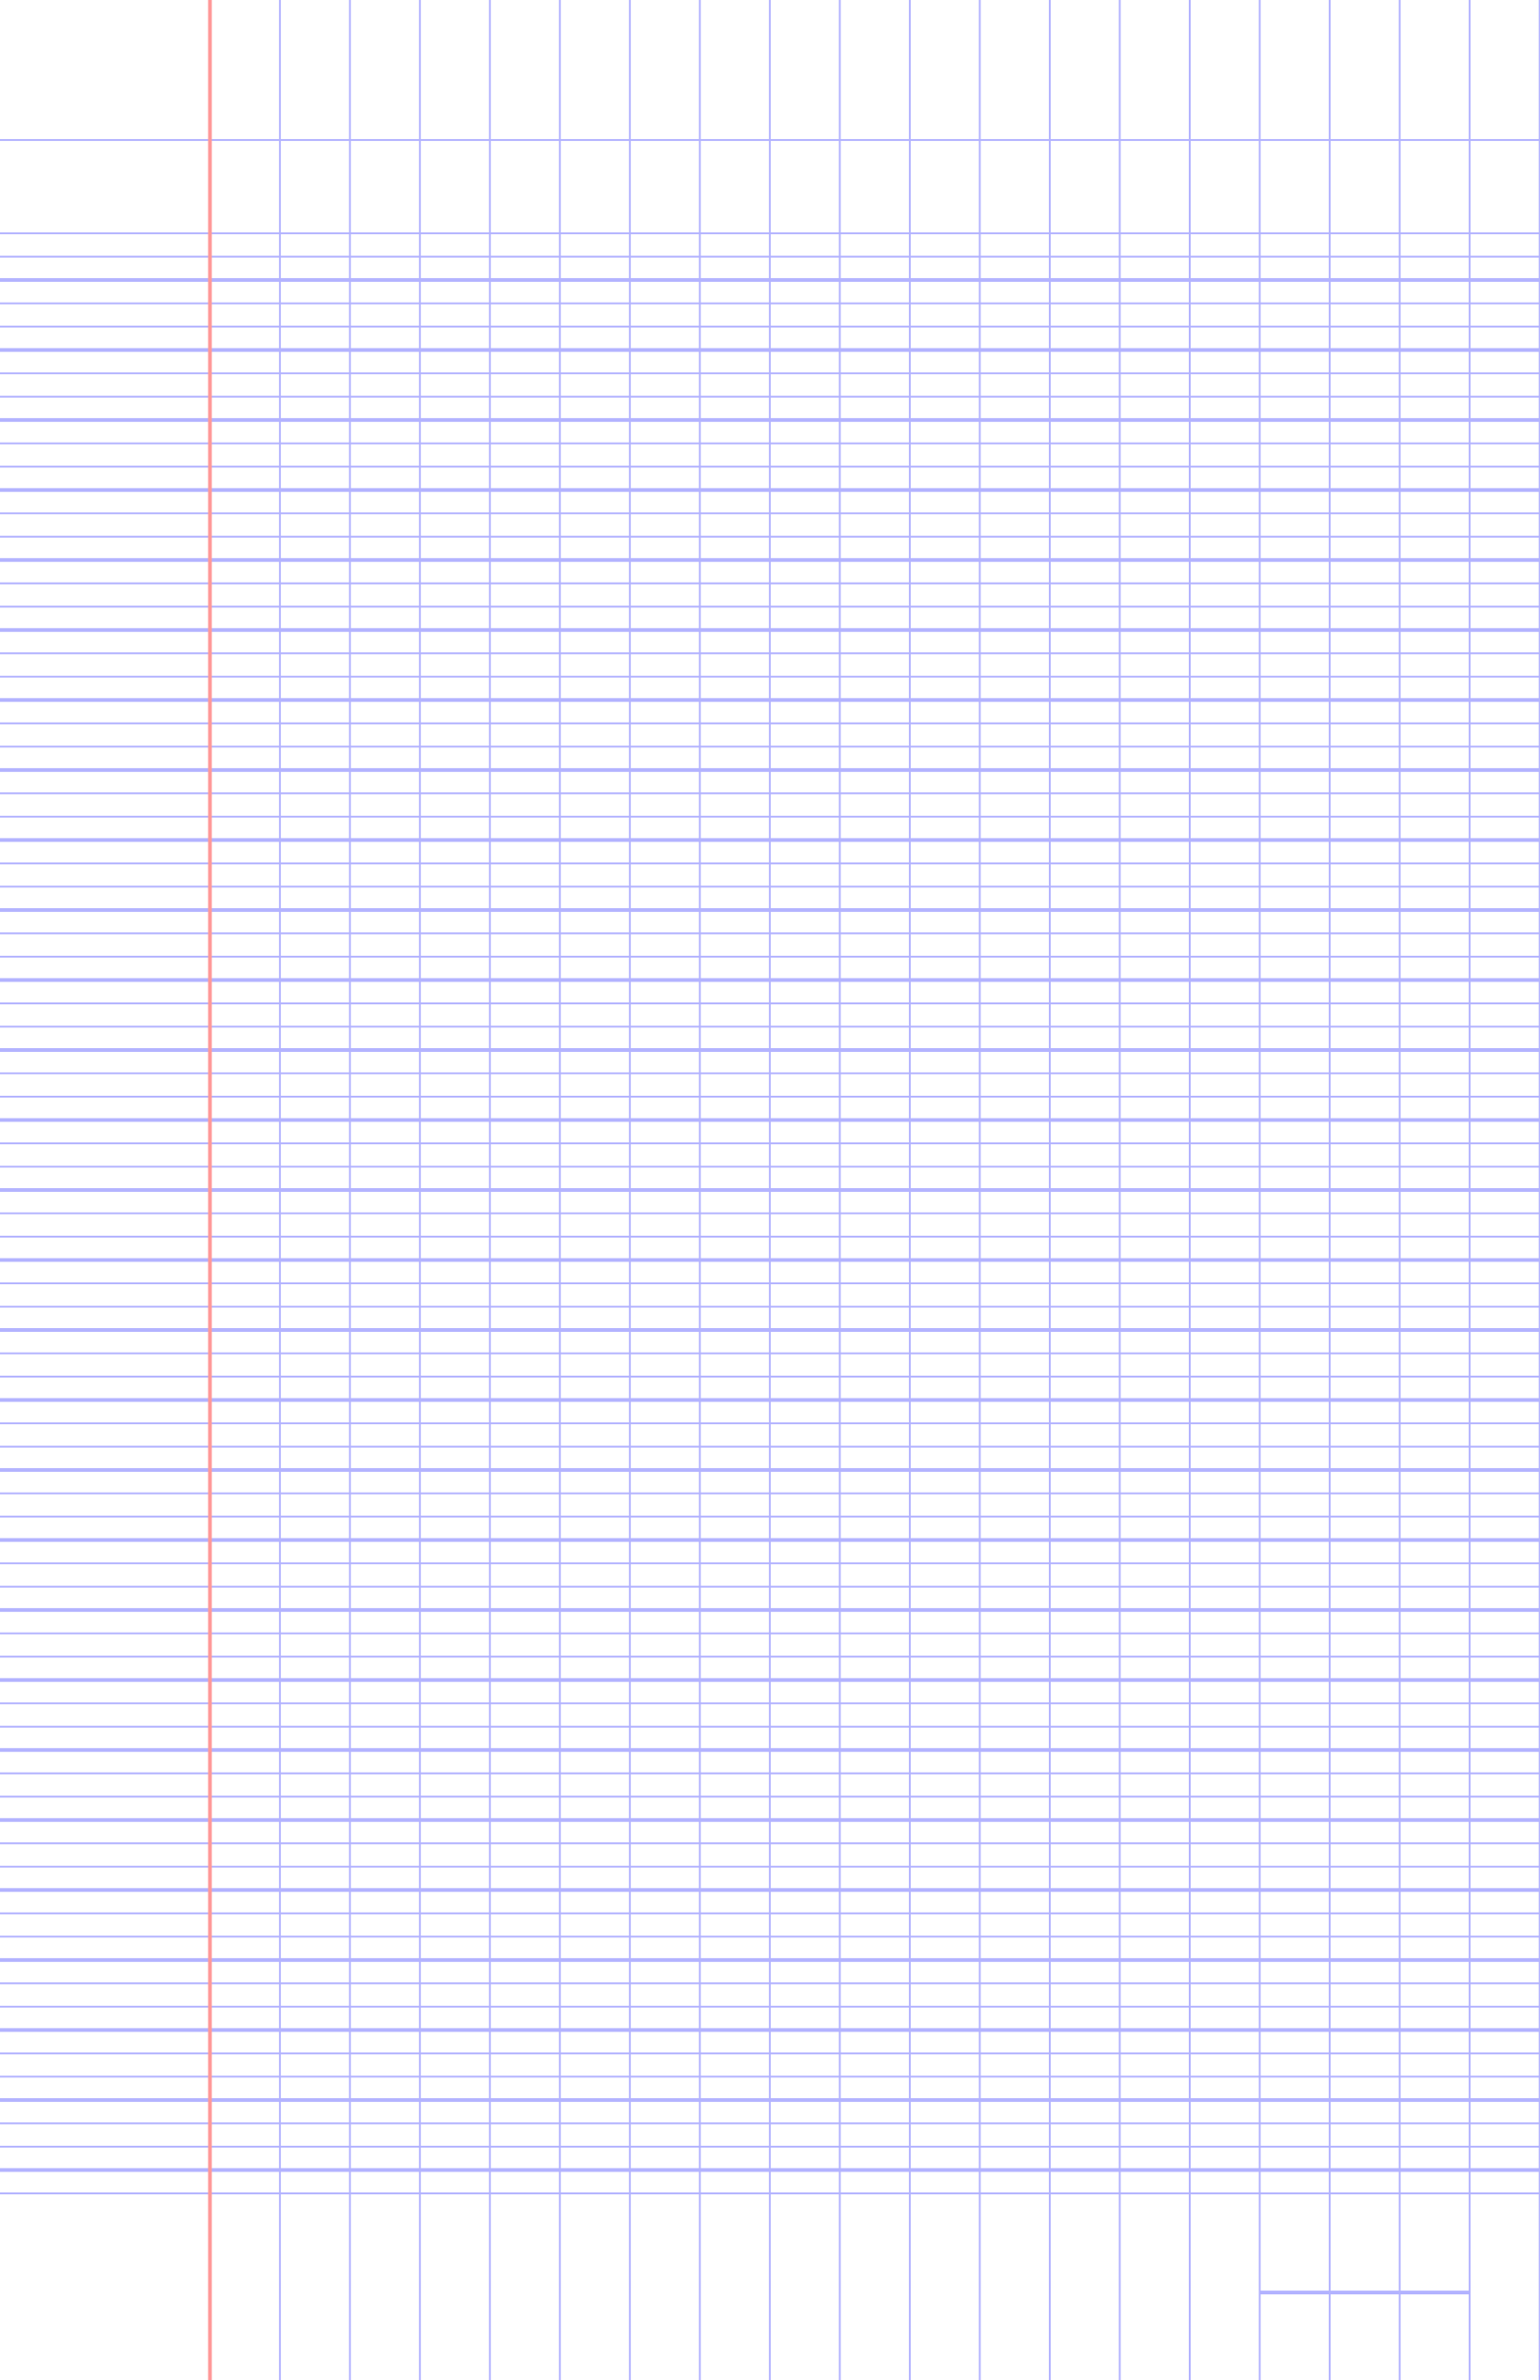
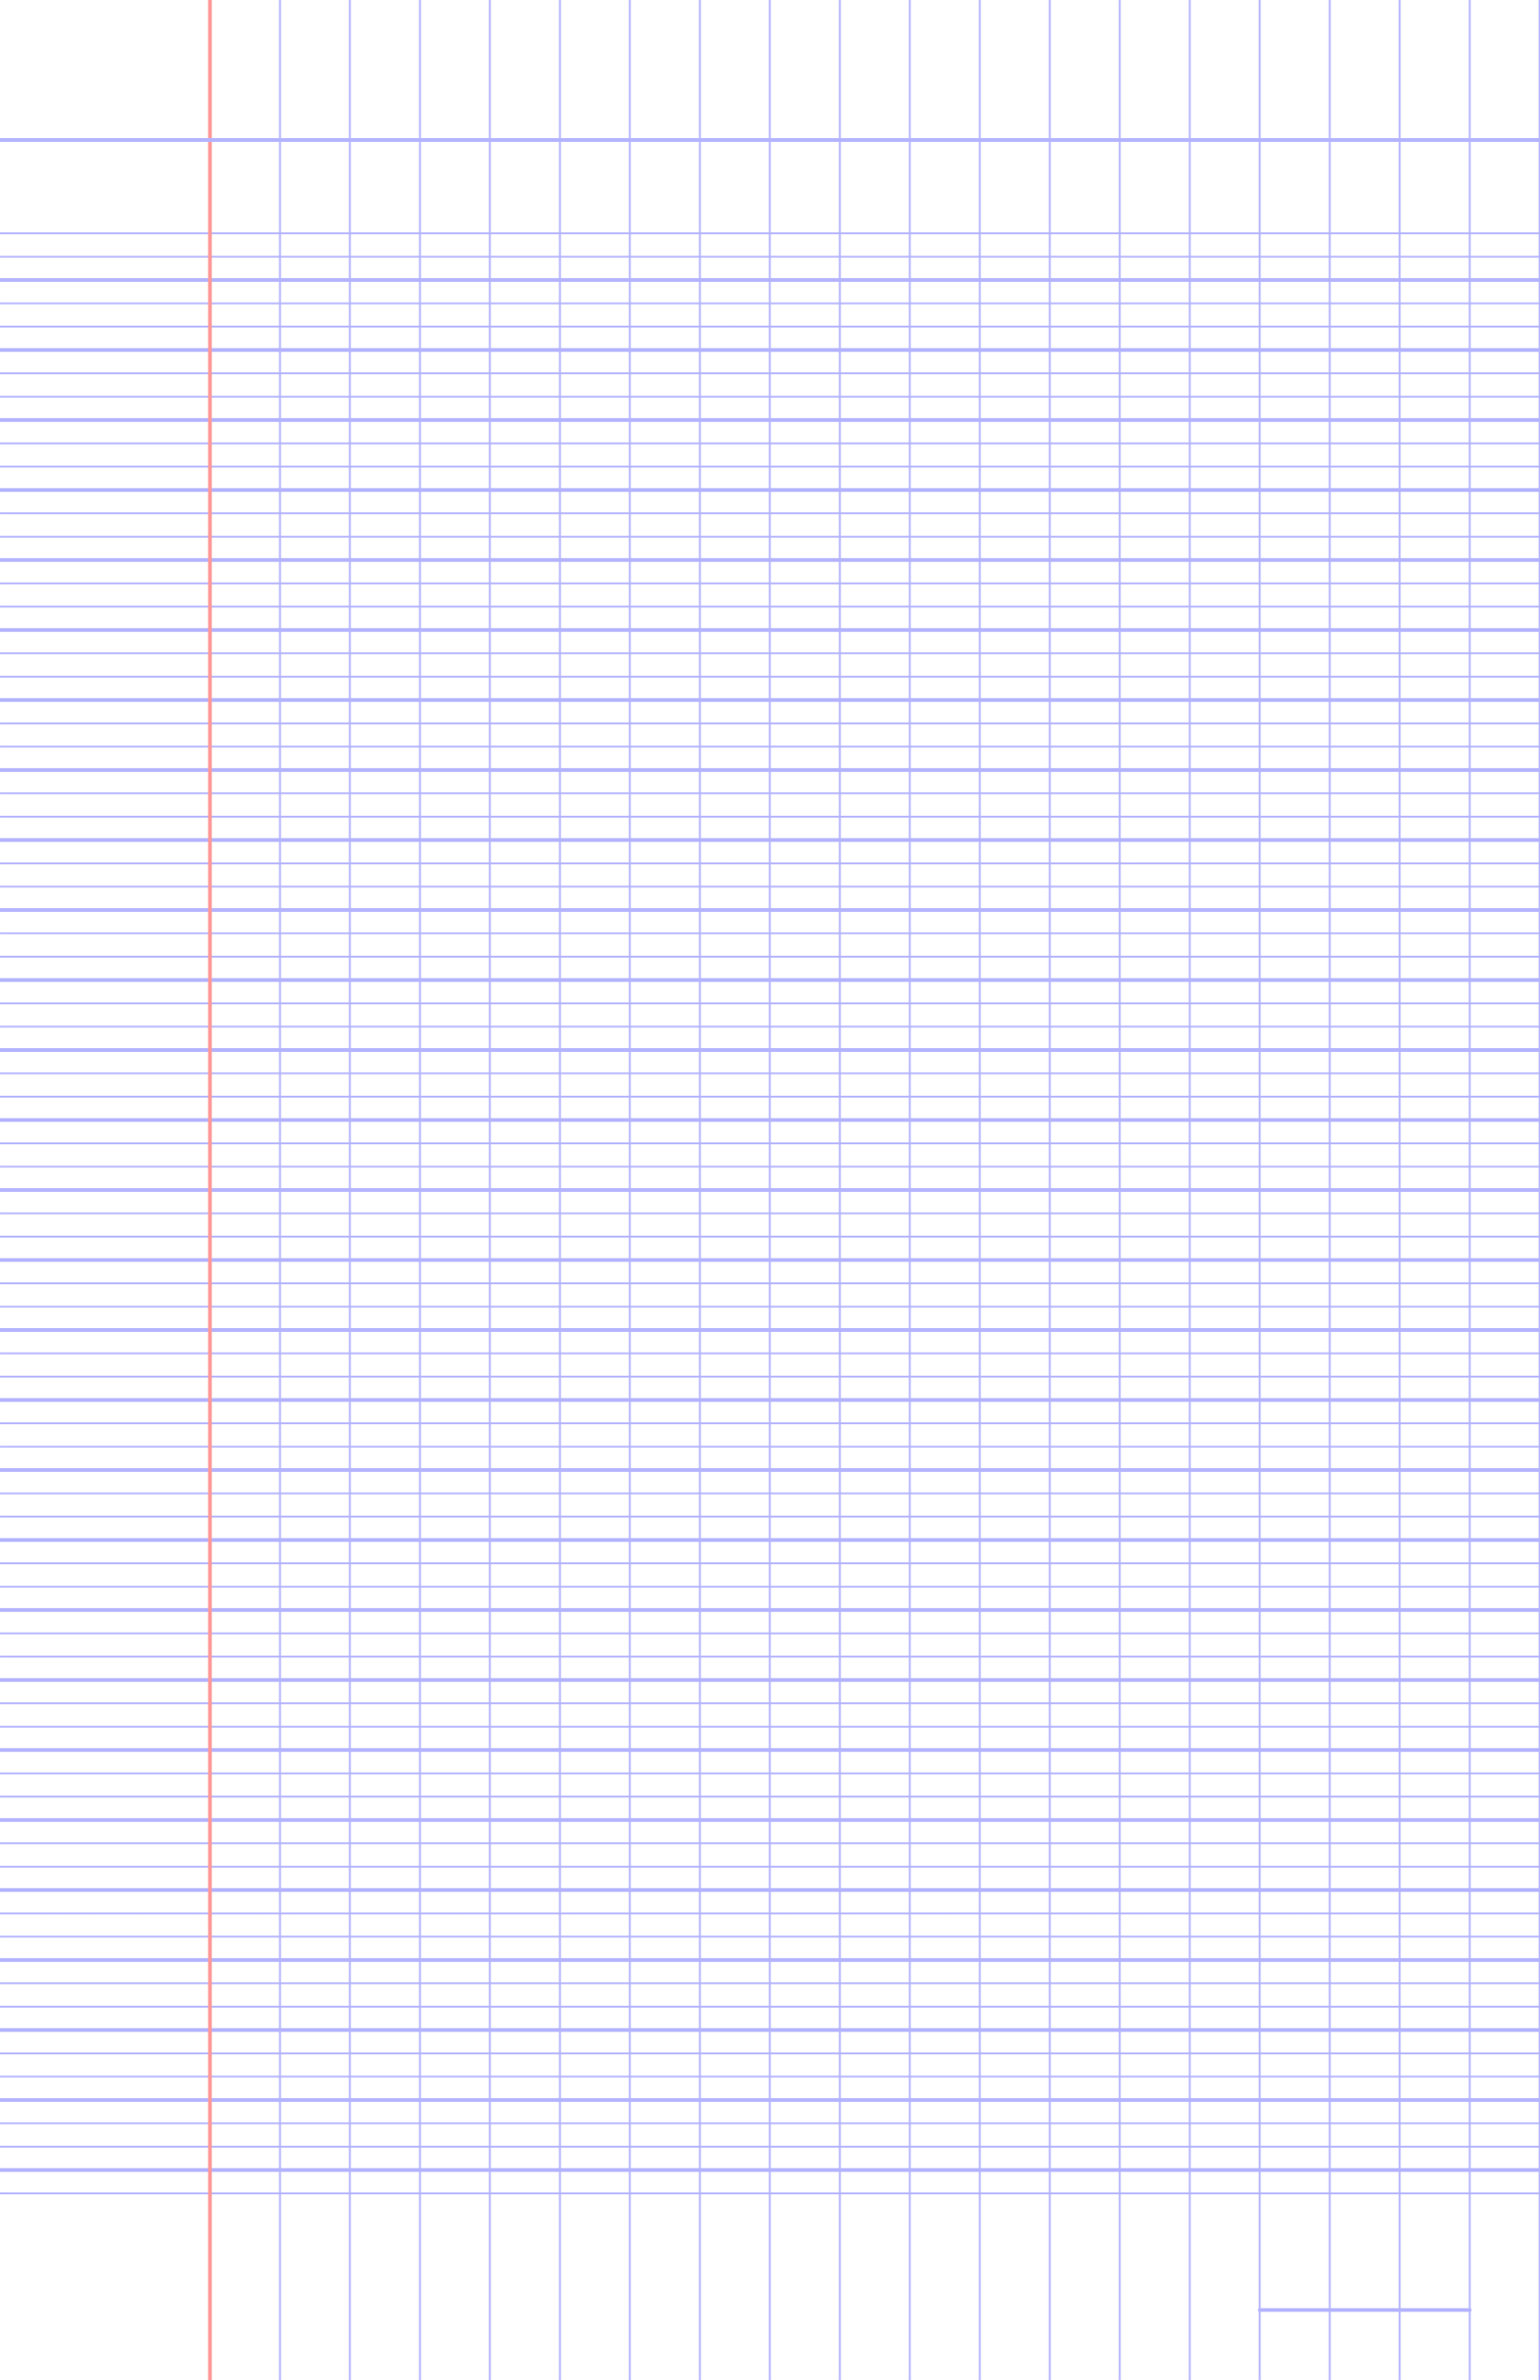
<svg xmlns="http://www.w3.org/2000/svg" width="396pt" height="612pt" viewBox="0 0 396 612">
-   <style>            .line, .dot { stroke-linecap: round; }
-             .stroke-linecap-butt { stroke-linecap: butt; }
+   <defs />
+   <style>        .line, .dot { stroke-linecap: round; }
+         .stroke-linecap-butt { stroke-linecap: butt; }

-             .line            { stroke-width: 0.72pt; }
-             .line.xx-thin    { stroke-width: 0.24pt; }
-             .line.x-thin     { stroke-width: 0.36pt; }
-             .line.thin       { stroke-width: 0.48pt; }
-             .line.thick      { stroke-width: 1.08pt; }
-             .line.semi-thin  { stroke-width: 0.588pt; }
-             .line.semi-thick { stroke-width: 0.882pt; }
+         .line            { stroke-width: 0.72pt; }
+         .line.xx-thin    { stroke-width: 0.24pt; }
+         .line.x-thin     { stroke-width: 0.36pt; }
+         .line.thin       { stroke-width: 0.48pt; }
+         .line.thick      { stroke-width: 1.08pt; }
+         .line.semi-thin  { stroke-width: 0.588pt; }
+         .line.semi-thick { stroke-width: 0.882pt; }

-             .dot             { stroke-width: 1.44pt; }
-             .dot.thin        { stroke-width: 0.96pt; }
-             .dot.thick       { stroke-width: 2.16pt; }
-             .dot.semi-thin   { stroke-width: 1.176pt; }
-             .dot.semi-thick  { stroke-width: 1.764pt; }
+         .dot             { stroke-width: 1.44pt; }
+         .dot.thin        { stroke-width: 0.96pt; }
+         .dot.thick       { stroke-width: 2.16pt; }
+         .dot.semi-thin   { stroke-width: 1.176pt; }
+         .dot.semi-thick  { stroke-width: 1.764pt; }

-             .stroke-1     { stroke-width: 0.12pt; } /* 1/600 in */
-             .stroke-2     { stroke-width: 0.24pt; }
-             .stroke-3     { stroke-width: 0.36pt; }
-             .stroke-4     { stroke-width: 0.48pt; }
-             .stroke-5     { stroke-width: 0.60pt; }
-             .stroke-6     { stroke-width: 0.72pt; }
-             .stroke-7     { stroke-width: 0.84pt; }
-             .stroke-8     { stroke-width: 0.96pt; }
-             .stroke-9     { stroke-width: 1.08pt; }
-             .stroke-10    { stroke-width: 1.20pt; }
+         .stroke-1     { stroke-width: 0.12pt; stroke-linecap: round; } /* 1/600 in */
+         .stroke-2     { stroke-width: 0.24pt; stroke-linecap: round; }
+         .stroke-3     { stroke-width: 0.36pt; stroke-linecap: round; }
+         .stroke-4     { stroke-width: 0.48pt; stroke-linecap: round; }
+         .stroke-5     { stroke-width: 0.60pt; stroke-linecap: round; }
+         .stroke-6     { stroke-width: 0.72pt; stroke-linecap: round; }
+         .stroke-7     { stroke-width: 0.84pt; stroke-linecap: round; }
+         .stroke-8     { stroke-width: 0.96pt; stroke-linecap: round; }
+         .stroke-9     { stroke-width: 1.08pt; stroke-linecap: round; }
+         .stroke-10    { stroke-width: 1.20pt; stroke-linecap: round; }

-             .blue  { stroke: #b3b3ff; }
-             .red   { stroke: #ff9999; }
-             .green { stroke: #b3ffb3; }
-             .gray  { stroke: #b3b3b3; }
+         .blue  { stroke: #b3b3ff; }
+         .red   { stroke: #ff9999; }
+         .green { stroke: #b3ffb3; }
+         .gray  { stroke: #b3b3b3; }

-             .light.blue  { stroke: #d9d9ff; }
-             .light.red   { stroke: #ffcccc; }
-             .light.green { stroke: #d9ffd9; }
-             .light.gray  { stroke: #d9d9d9; }
+         .light.blue  { stroke: #d9d9ff; }
+         .light.red   { stroke: #ffcccc; }
+         .light.green { stroke: #d9ffd9; }
+         .light.gray  { stroke: #d9d9d9; }

-             .dark.blue  { stroke: #6767ff; }
-             .dark.red   { stroke: #ff3333; }
-             .dark.green { stroke: #67ff67; }
-             .dark.gray  { stroke: #676767; }
+         .dark.blue  { stroke: #6767ff; }
+         .dark.red   { stroke: #ff3333; }
+         .dark.green { stroke: #67ff67; }
+         .dark.gray  { stroke: #676767; }

-             .alternate-blue  { stroke: #6767ff; opacity: 0.5; }
-             .alternate-red   { stroke: #ff3333; opacity: 0.5; }
-             .alternate-green { stroke: #67ff67; opacity: 0.5; }
-             .alternate-gray  { stroke: #676767; opacity: 0.5; }
+         .alternate-blue  { stroke: #6767ff; opacity: 0.5; }
+         .alternate-red   { stroke: #ff3333; opacity: 0.5; }
+         .alternate-green { stroke: #67ff67; opacity: 0.5; }
+         .alternate-gray  { stroke: #676767; opacity: 0.5; }
</style>
-   <g id="minor-horizontal-lines">
-     <line x1="0" x2="396" y1="564" y2="564" class="x-thin blue line" />
-     <line x1="0" x2="396" y1="552" y2="552" class="x-thin blue line" />
-     <line x1="0" x2="396" y1="546" y2="546" class="x-thin blue line" />
-     <line x1="0" x2="396" y1="534" y2="534" class="x-thin blue line" />
-     <line x1="0" x2="396" y1="528" y2="528" class="x-thin blue line" />
-     <line x1="0" x2="396" y1="516" y2="516" class="x-thin blue line" />
-     <line x1="0" x2="396" y1="510" y2="510" class="x-thin blue line" />
-     <line x1="0" x2="396" y1="498" y2="498" class="x-thin blue line" />
-     <line x1="0" x2="396" y1="492" y2="492" class="x-thin blue line" />
-     <line x1="0" x2="396" y1="480" y2="480" class="x-thin blue line" />
-     <line x1="0" x2="396" y1="474" y2="474" class="x-thin blue line" />
-     <line x1="0" x2="396" y1="462" y2="462" class="x-thin blue line" />
-     <line x1="0" x2="396" y1="456" y2="456" class="x-thin blue line" />
-     <line x1="0" x2="396" y1="444" y2="444" class="x-thin blue line" />
-     <line x1="0" x2="396" y1="438" y2="438" class="x-thin blue line" />
-     <line x1="0" x2="396" y1="426" y2="426" class="x-thin blue line" />
-     <line x1="0" x2="396" y1="420" y2="420" class="x-thin blue line" />
-     <line x1="0" x2="396" y1="408" y2="408" class="x-thin blue line" />
-     <line x1="0" x2="396" y1="402" y2="402" class="x-thin blue line" />
-     <line x1="0" x2="396" y1="390" y2="390" class="x-thin blue line" />
-     <line x1="0" x2="396" y1="384" y2="384" class="x-thin blue line" />
-     <line x1="0" x2="396" y1="372" y2="372" class="x-thin blue line" />
-     <line x1="0" x2="396" y1="366" y2="366" class="x-thin blue line" />
-     <line x1="0" x2="396" y1="354" y2="354" class="x-thin blue line" />
-     <line x1="0" x2="396" y1="348" y2="348" class="x-thin blue line" />
-     <line x1="0" x2="396" y1="336" y2="336" class="x-thin blue line" />
-     <line x1="0" x2="396" y1="330" y2="330" class="x-thin blue line" />
-     <line x1="0" x2="396" y1="318" y2="318" class="x-thin blue line" />
-     <line x1="0" x2="396" y1="312" y2="312" class="x-thin blue line" />
-     <line x1="0" x2="396" y1="300" y2="300" class="x-thin blue line" />
-     <line x1="0" x2="396" y1="294" y2="294" class="x-thin blue line" />
-     <line x1="0" x2="396" y1="282" y2="282" class="x-thin blue line" />
-     <line x1="0" x2="396" y1="276" y2="276" class="x-thin blue line" />
-     <line x1="0" x2="396" y1="264" y2="264" class="x-thin blue line" />
-     <line x1="0" x2="396" y1="258" y2="258" class="x-thin blue line" />
-     <line x1="0" x2="396" y1="246" y2="246" class="x-thin blue line" />
-     <line x1="0" x2="396" y1="240" y2="240" class="x-thin blue line" />
-     <line x1="0" x2="396" y1="228" y2="228" class="x-thin blue line" />
-     <line x1="0" x2="396" y1="222" y2="222" class="x-thin blue line" />
-     <line x1="0" x2="396" y1="210" y2="210" class="x-thin blue line" />
-     <line x1="0" x2="396" y1="204" y2="204" class="x-thin blue line" />
-     <line x1="0" x2="396" y1="192" y2="192" class="x-thin blue line" />
-     <line x1="0" x2="396" y1="186" y2="186" class="x-thin blue line" />
-     <line x1="0" x2="396" y1="174" y2="174" class="x-thin blue line" />
-     <line x1="0" x2="396" y1="168" y2="168" class="x-thin blue line" />
-     <line x1="0" x2="396" y1="156" y2="156" class="x-thin blue line" />
-     <line x1="0" x2="396" y1="150" y2="150" class="x-thin blue line" />
-     <line x1="0" x2="396" y1="138" y2="138" class="x-thin blue line" />
-     <line x1="0" x2="396" y1="132" y2="132" class="x-thin blue line" />
-     <line x1="0" x2="396" y1="120" y2="120" class="x-thin blue line" />
-     <line x1="0" x2="396" y1="114" y2="114" class="x-thin blue line" />
-     <line x1="0" x2="396" y1="102" y2="102" class="x-thin blue line" />
-     <line x1="0" x2="396" y1="96" y2="96" class="x-thin blue line" />
-     <line x1="0" x2="396" y1="84" y2="84" class="x-thin blue line" />
-     <line x1="0" x2="396" y1="78" y2="78" class="x-thin blue line" />
-     <line x1="0" x2="396" y1="66" y2="66" class="x-thin blue line" />
-     <line x1="0" x2="396" y1="60" y2="60" class="x-thin blue line" />
+   <defs>
+     <pattern x="-18" y="57" width="432" height="6" id="grid-pattern-1-horizontal-lines" patternUnits="userSpaceOnUse" viewBox="0 0 432.000 6.000">
+       <line x1="18" x2="414" y1="3" y2="3" class="x-thin blue line" />
+     </pattern>
+     <pattern x="45" y="-18" width="18" height="648" id="grid-pattern-2-vertical-lines" patternUnits="userSpaceOnUse" viewBox="0 0 18.000 648.000">
+       <line x1="9" x2="9" y1="18" y2="630" class="x-thin blue line" />
+     </pattern>
+   </defs>
+   <g id="grid">
+     <rect x="-18" y="57" width="432" height="510" fill="url(#grid-pattern-1-horizontal-lines)" />
+     <rect x="45" y="-18" width="360" height="648" fill="url(#grid-pattern-2-vertical-lines)" />
  </g>
-   <g id="vertical-lines">
-     <line x1="54" x2="54" y1="612" y2="0" class="x-thin blue line" />
-     <line x1="72" x2="72" y1="612" y2="0" class="x-thin blue line" />
-     <line x1="90" x2="90" y1="612" y2="0" class="x-thin blue line" />
-     <line x1="108" x2="108" y1="612" y2="0" class="x-thin blue line" />
-     <line x1="126" x2="126" y1="612" y2="0" class="x-thin blue line" />
-     <line x1="144" x2="144" y1="612" y2="0" class="x-thin blue line" />
-     <line x1="162" x2="162" y1="612" y2="0" class="x-thin blue line" />
-     <line x1="180" x2="180" y1="612" y2="0" class="x-thin blue line" />
-     <line x1="198" x2="198" y1="612" y2="0" class="x-thin blue line" />
-     <line x1="216" x2="216" y1="612" y2="0" class="x-thin blue line" />
-     <line x1="234" x2="234" y1="612" y2="0" class="x-thin blue line" />
-     <line x1="252" x2="252" y1="612" y2="0" class="x-thin blue line" />
-     <line x1="270" x2="270" y1="612" y2="0" class="x-thin blue line" />
-     <line x1="288" x2="288" y1="612" y2="0" class="x-thin blue line" />
-     <line x1="306" x2="306" y1="612" y2="0" class="x-thin blue line" />
-     <line x1="324" x2="324" y1="612" y2="0" class="x-thin blue line" />
-     <line x1="342" x2="342" y1="612" y2="0" class="x-thin blue line" />
-     <line x1="360" x2="360" y1="612" y2="0" class="x-thin blue line" />
-     <line x1="378" x2="378" y1="612" y2="0" class="x-thin blue line" />
-     <line x1="396" x2="396" y1="612" y2="0" class="x-thin blue line" />
+   <g id="lines">
+     <line x1="0" x2="396" y1="72" y2="72" class="blue line" />
+     <line x1="0" x2="396" y1="90" y2="90" class="blue line" />
+     <line x1="0" x2="396" y1="108" y2="108" class="blue line" />
+     <line x1="0" x2="396" y1="126" y2="126" class="blue line" />
+     <line x1="0" x2="396" y1="144" y2="144" class="blue line" />
+     <line x1="0" x2="396" y1="162" y2="162" class="blue line" />
+     <line x1="0" x2="396" y1="180" y2="180" class="blue line" />
+     <line x1="0" x2="396" y1="198" y2="198" class="blue line" />
+     <line x1="0" x2="396" y1="216" y2="216" class="blue line" />
+     <line x1="0" x2="396" y1="234" y2="234" class="blue line" />
+     <line x1="0" x2="396" y1="252" y2="252" class="blue line" />
+     <line x1="0" x2="396" y1="270" y2="270" class="blue line" />
+     <line x1="0" x2="396" y1="288" y2="288" class="blue line" />
+     <line x1="0" x2="396" y1="306" y2="306" class="blue line" />
+     <line x1="0" x2="396" y1="324" y2="324" class="blue line" />
+     <line x1="0" x2="396" y1="342" y2="342" class="blue line" />
+     <line x1="0" x2="396" y1="360" y2="360" class="blue line" />
+     <line x1="0" x2="396" y1="378" y2="378" class="blue line" />
+     <line x1="0" x2="396" y1="396" y2="396" class="blue line" />
+     <line x1="0" x2="396" y1="414" y2="414" class="blue line" />
+     <line x1="0" x2="396" y1="432" y2="432" class="blue line" />
+     <line x1="0" x2="396" y1="450" y2="450" class="blue line" />
+     <line x1="0" x2="396" y1="468" y2="468" class="blue line" />
+     <line x1="0" x2="396" y1="486" y2="486" class="blue line" />
+     <line x1="0" x2="396" y1="504" y2="504" class="blue line" />
+     <line x1="0" x2="396" y1="522" y2="522" class="blue line" />
+     <line x1="0" x2="396" y1="540" y2="540" class="blue line" />
+     <line x1="0" x2="396" y1="558" y2="558" class="blue line" />
  </g>
-   <g id="horizontal-lines">
-     <line x1="0" x2="396" y1="558" y2="558" class="blue line" />
-     <line x1="0" x2="396" y1="540" y2="540" class="blue line" />
-     <line x1="0" x2="396" y1="522" y2="522" class="blue line" />
-     <line x1="0" x2="396" y1="504" y2="504" class="blue line" />
-     <line x1="0" x2="396" y1="486" y2="486" class="blue line" />
-     <line x1="0" x2="396" y1="468" y2="468" class="blue line" />
-     <line x1="0" x2="396" y1="450" y2="450" class="blue line" />
-     <line x1="0" x2="396" y1="432" y2="432" class="blue line" />
-     <line x1="0" x2="396" y1="414" y2="414" class="blue line" />
-     <line x1="0" x2="396" y1="396" y2="396" class="blue line" />
-     <line x1="0" x2="396" y1="378" y2="378" class="blue line" />
-     <line x1="0" x2="396" y1="360" y2="360" class="blue line" />
-     <line x1="0" x2="396" y1="342" y2="342" class="blue line" />
-     <line x1="0" x2="396" y1="324" y2="324" class="blue line" />
-     <line x1="0" x2="396" y1="306" y2="306" class="blue line" />
-     <line x1="0" x2="396" y1="288" y2="288" class="blue line" />
-     <line x1="0" x2="396" y1="270" y2="270" class="blue line" />
-     <line x1="0" x2="396" y1="252" y2="252" class="blue line" />
-     <line x1="0" x2="396" y1="234" y2="234" class="blue line" />
-     <line x1="0" x2="396" y1="216" y2="216" class="blue line" />
-     <line x1="0" x2="396" y1="198" y2="198" class="blue line" />
-     <line x1="0" x2="396" y1="180" y2="180" class="blue line" />
-     <line x1="0" x2="396" y1="162" y2="162" class="blue line" />
-     <line x1="0" x2="396" y1="144" y2="144" class="blue line" />
-     <line x1="0" x2="396" y1="126" y2="126" class="blue line" />
-     <line x1="0" x2="396" y1="108" y2="108" class="blue line" />
-     <line x1="0" x2="396" y1="90" y2="90" class="blue line" />
-     <line x1="0" x2="396" y1="72" y2="72" class="blue line" />
+   <g id="margin-line">
+     <line x1="54" x2="54" y1="0" y2="612" class="red margin line" />
  </g>
-   <g id="additional-horizontal-lines">
-     <line x1="0" x2="396" y1="36" y2="36" class="x-thin blue line" />
-     <line x1="324" x2="378" y1="589.5" y2="589.5" class="blue line stroke-linecap-butt" />
+   <g id="head-line">
+     <line x1="0" x2="396" y1="36" y2="36" class="blue line" />
  </g>
-   <g id="margin-lines">
-     <line x1="54" x2="54" y1="612" y2="0" class="red margin line" />
+   <g id="page-number-line">
+     <line x1="324" x2="378" y1="594" y2="594" class="blue line" />
  </g>
</svg>
